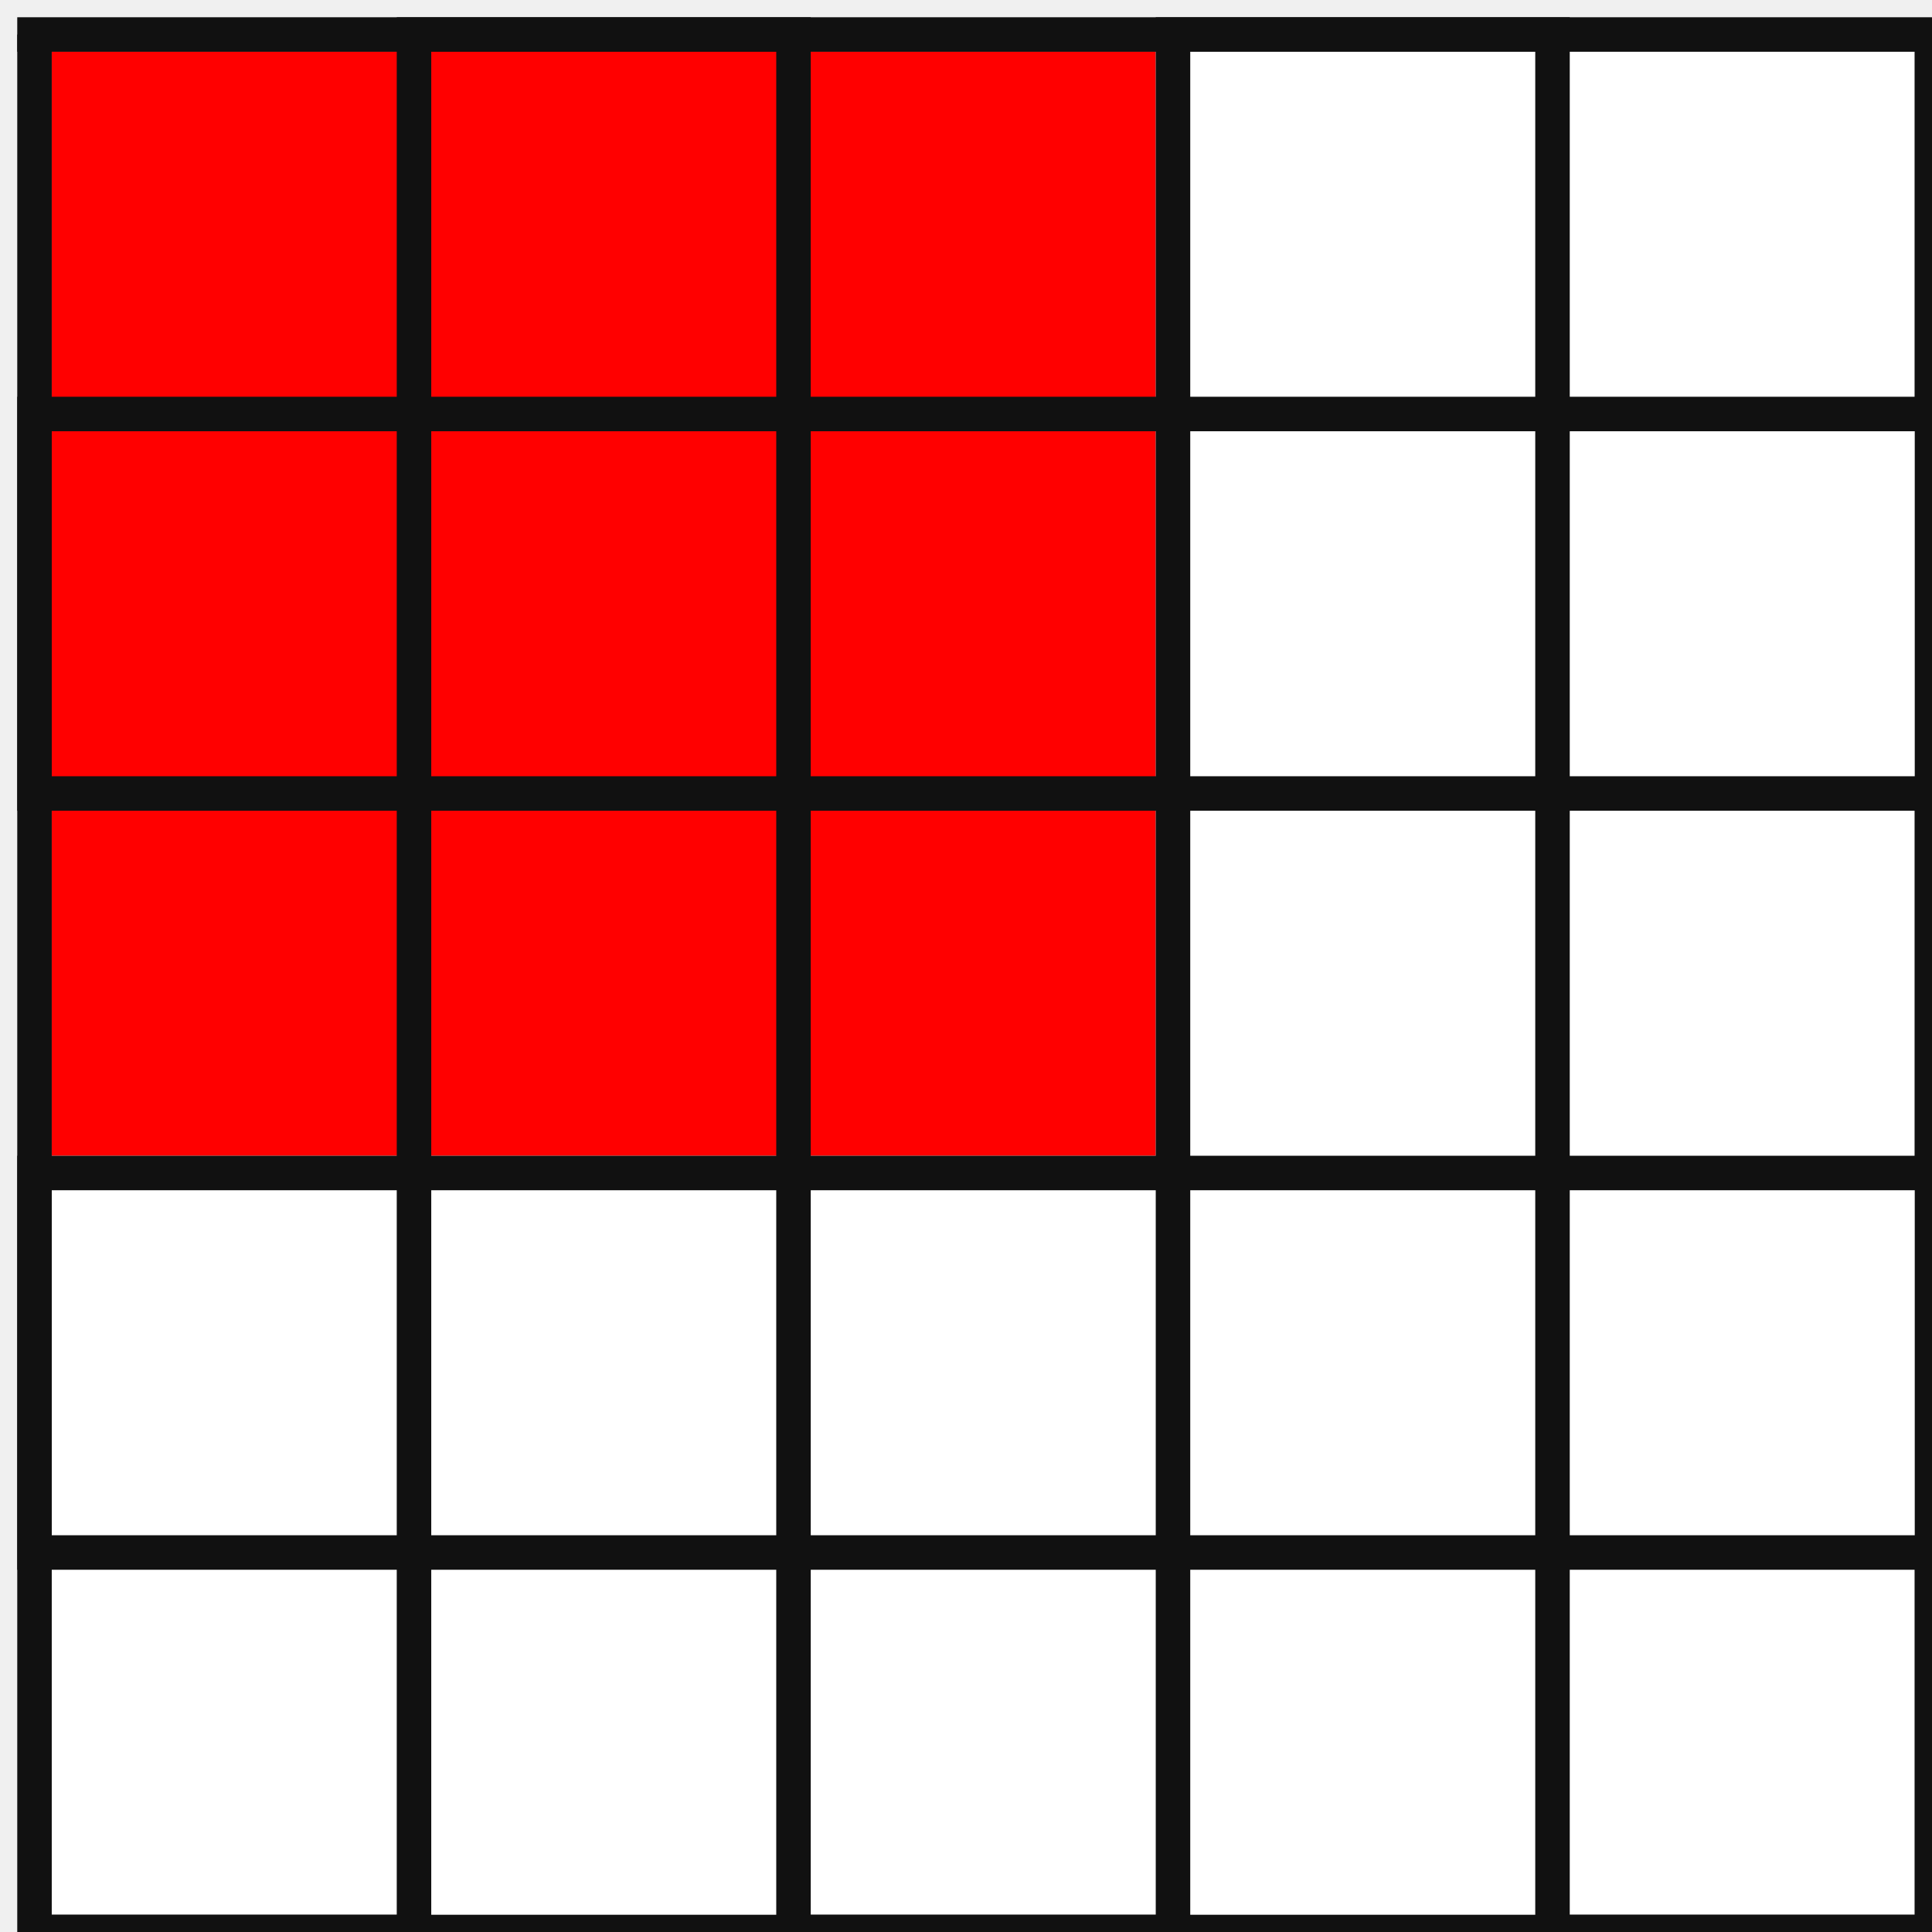
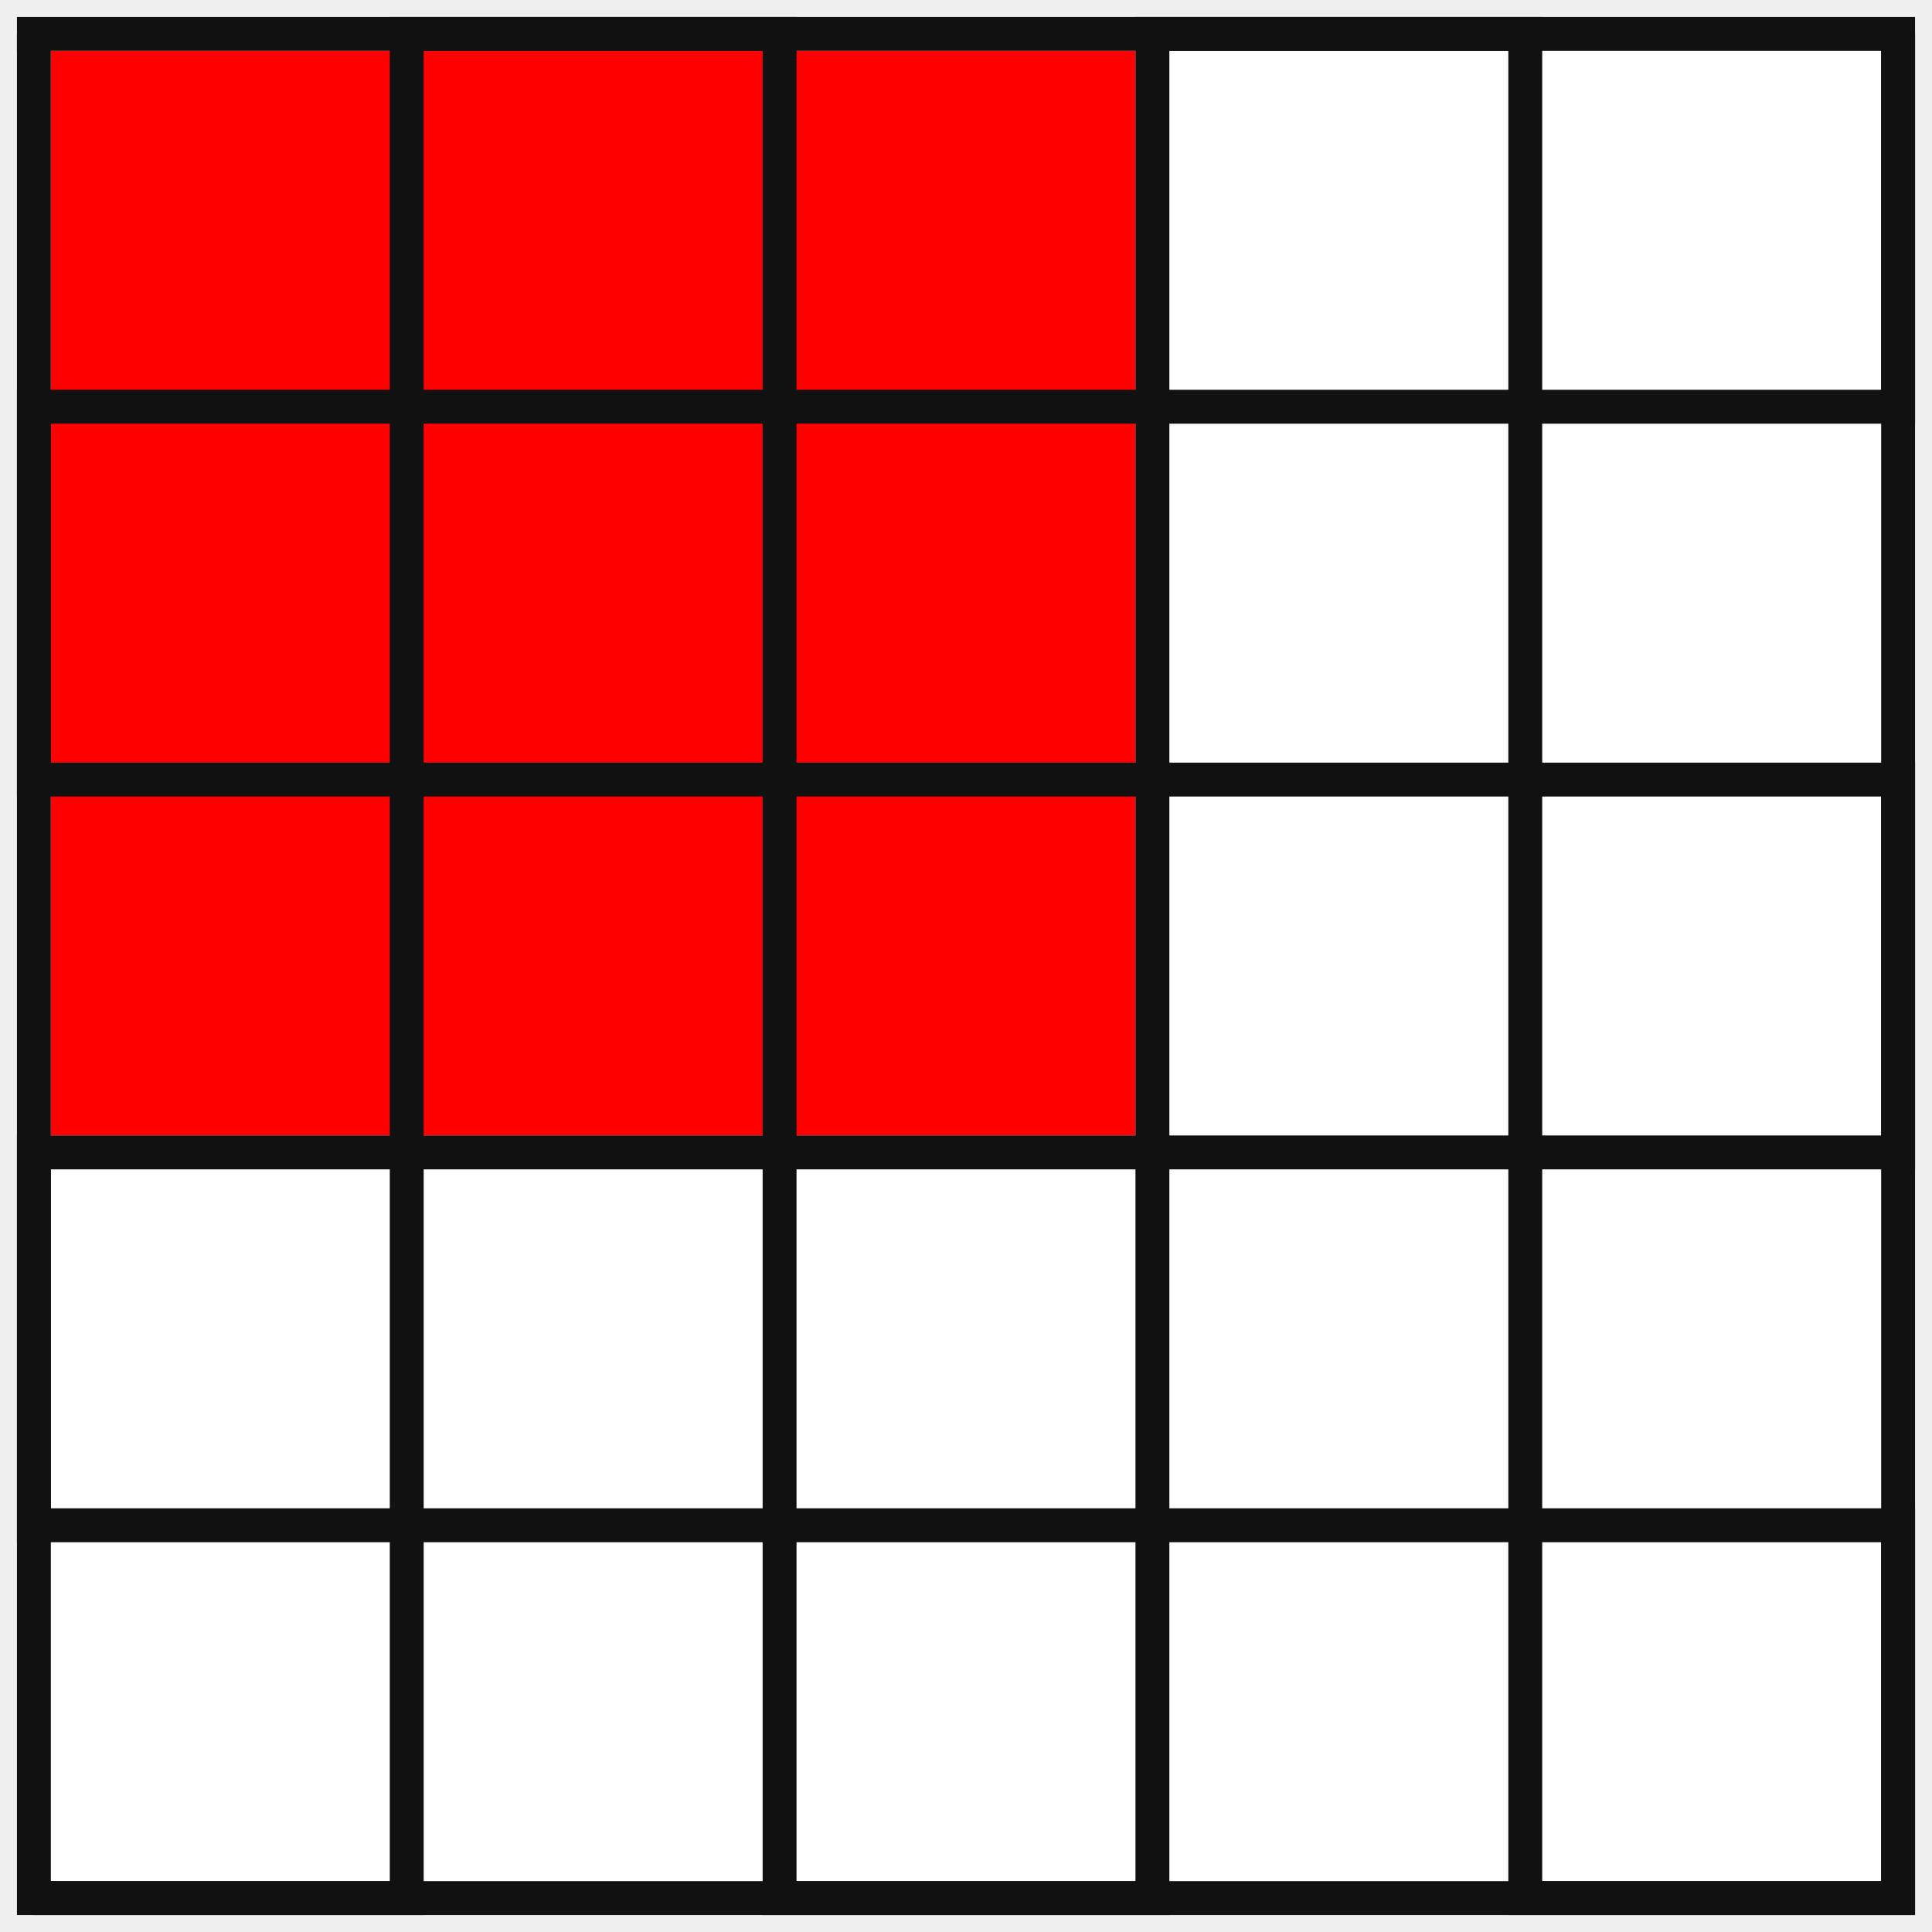
- <svg xmlns="http://www.w3.org/2000/svg" width="28mm" height="28mm" version="1.1" viewBox="0 0 28 28" stroke="#111" stroke-width="1" fill="none">
+ <svg xmlns="http://www.w3.org/2000/svg" width="28mm" height="28mm" version="1.1" viewBox="0 0 28.5 28.5" stroke="#111" stroke-width="1" fill="none">
  <g transform="scale(.5)">
    <g stroke="none">
      <rect x="1" y="1" width="55" height="55" fill="white" />
      <rect x="1.5" y="1.5" width="32" height="32" fill="red" />
    </g>
    <g fill="none" stroke="#111" stroke-width="1">
      <path d="m0.5 1 h55.5 v11 H1 v11 h55 v11 H1 v11 h55 v11 H1" />
      <path d="m1 1 v55 h11 V1 h11 v55 h11 V1 h11 v55 h11 V1" />
    </g>
  </g>
</svg>
